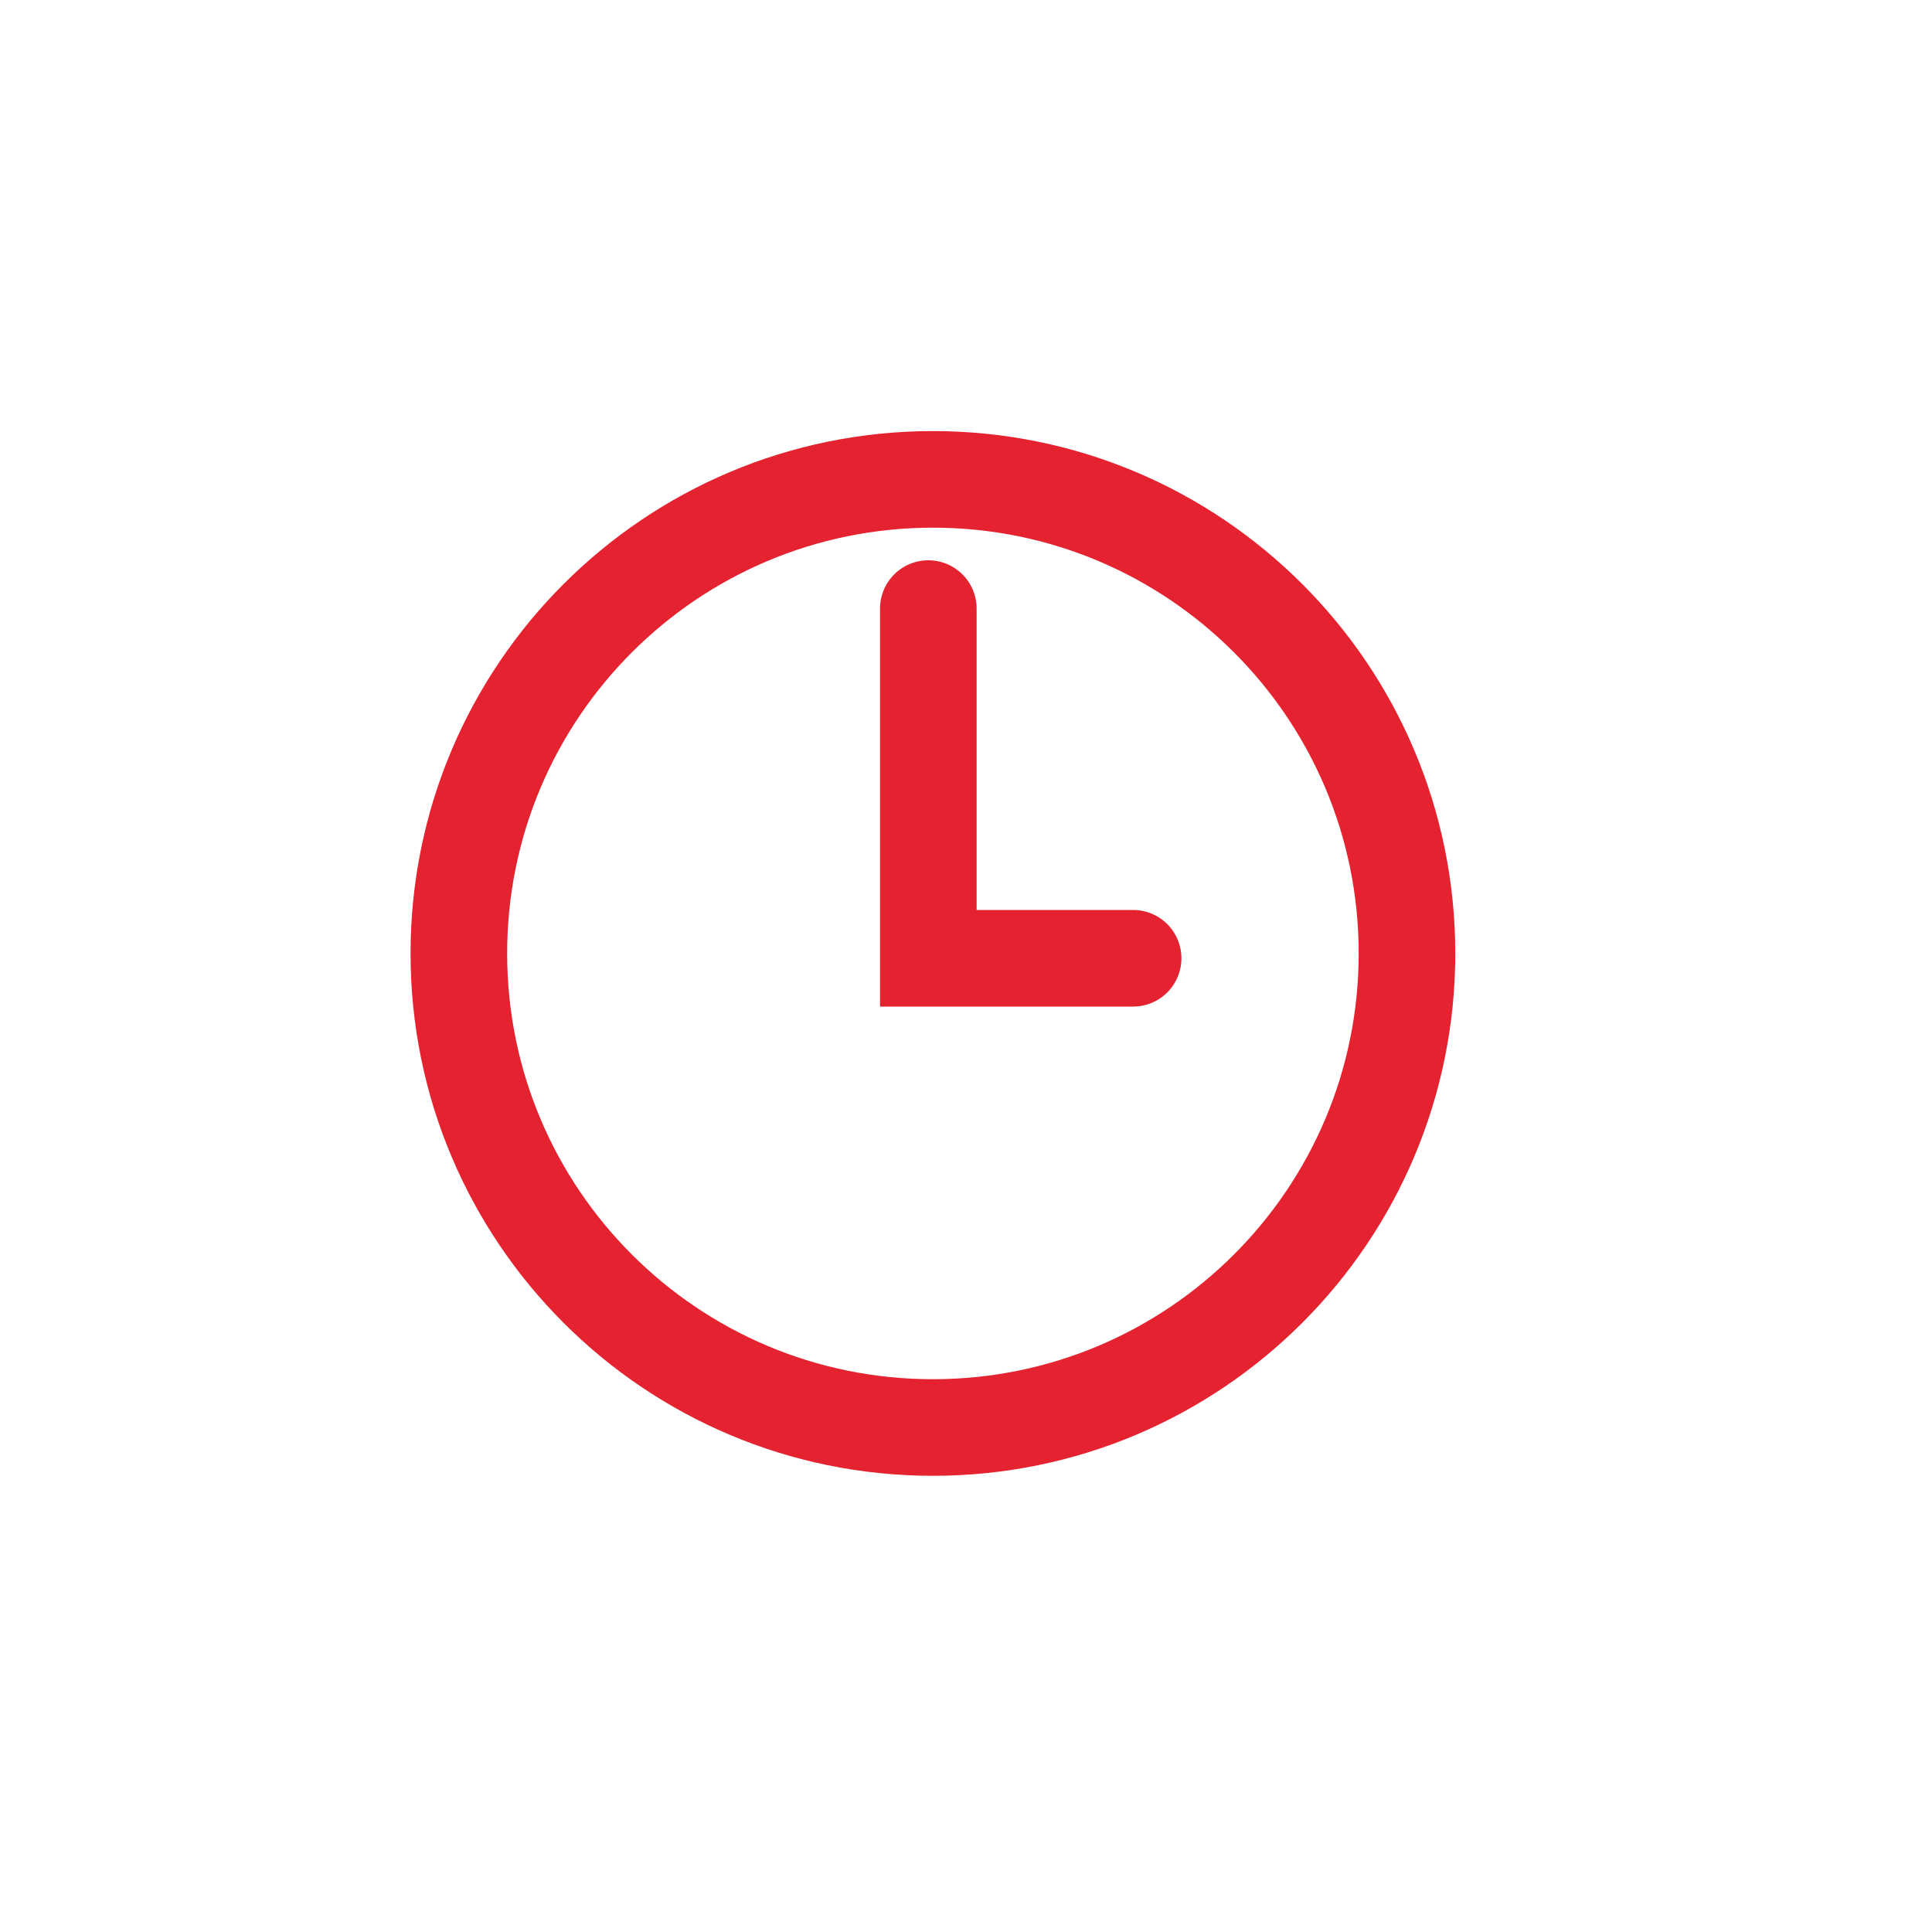
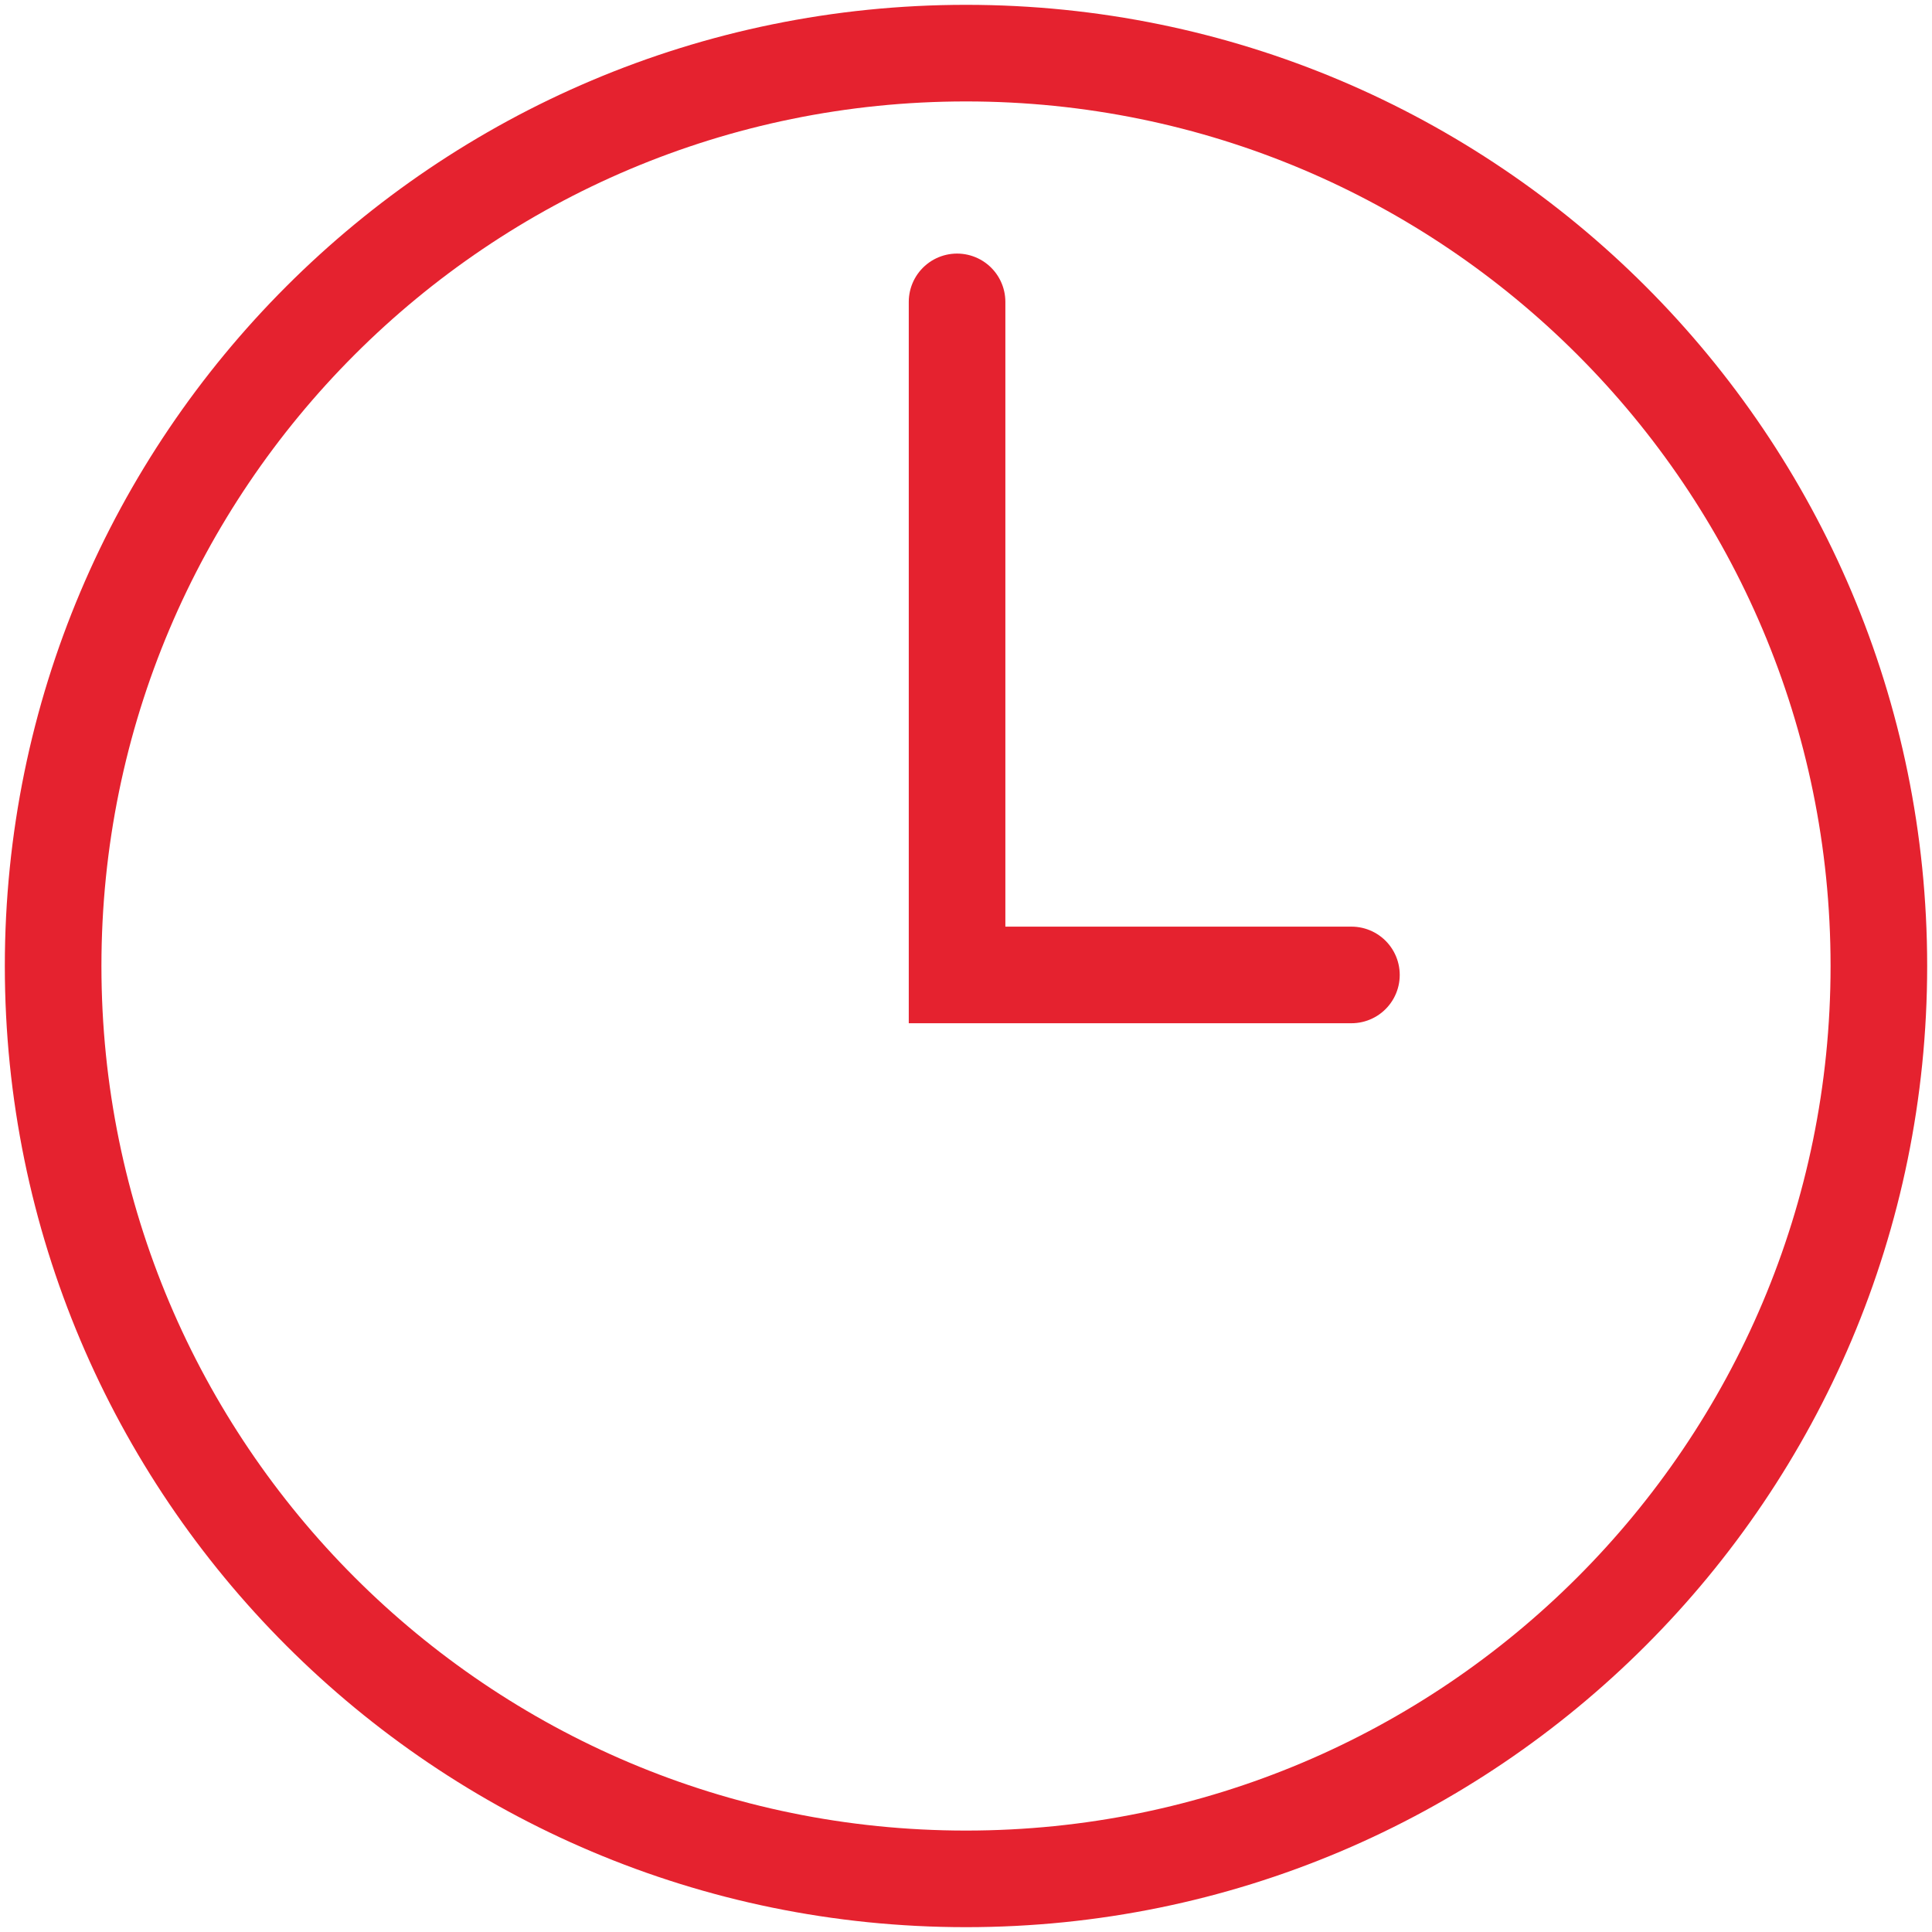
- <svg xmlns="http://www.w3.org/2000/svg" id="leestijd" data-name="leestijd" viewBox="0 0 80 80">
+ <svg xmlns="http://www.w3.org/2000/svg" id="Laag_1" data-name="Laag 1" viewBox="0 0 80 80">
  <g>
-     <circle cx="38.63" cy="39.48" r="19.63" style="fill: none;stroke: #e5222f;stroke-linecap: round;stroke-miterlimit: 10;stroke-width: 4px" />
-     <polyline points="46.92 39.68 38.44 39.68 38.44 25.2" style="fill: none;stroke: #e5222f;stroke-linecap: round;stroke-miterlimit: 10;stroke-width: 4px" />
+     <circle cx="40" cy="40" r="37.8" style="fill: none;stroke: #e5222f;stroke-linecap: round;stroke-miterlimit: 10;stroke-width: 4px" />
+     <polyline points="55.96 40.37 39.63 40.37 39.63 12.5" style="fill: none;stroke: #e5222f;stroke-linecap: round;stroke-miterlimit: 10;stroke-width: 4px" />
  </g>
</svg>
